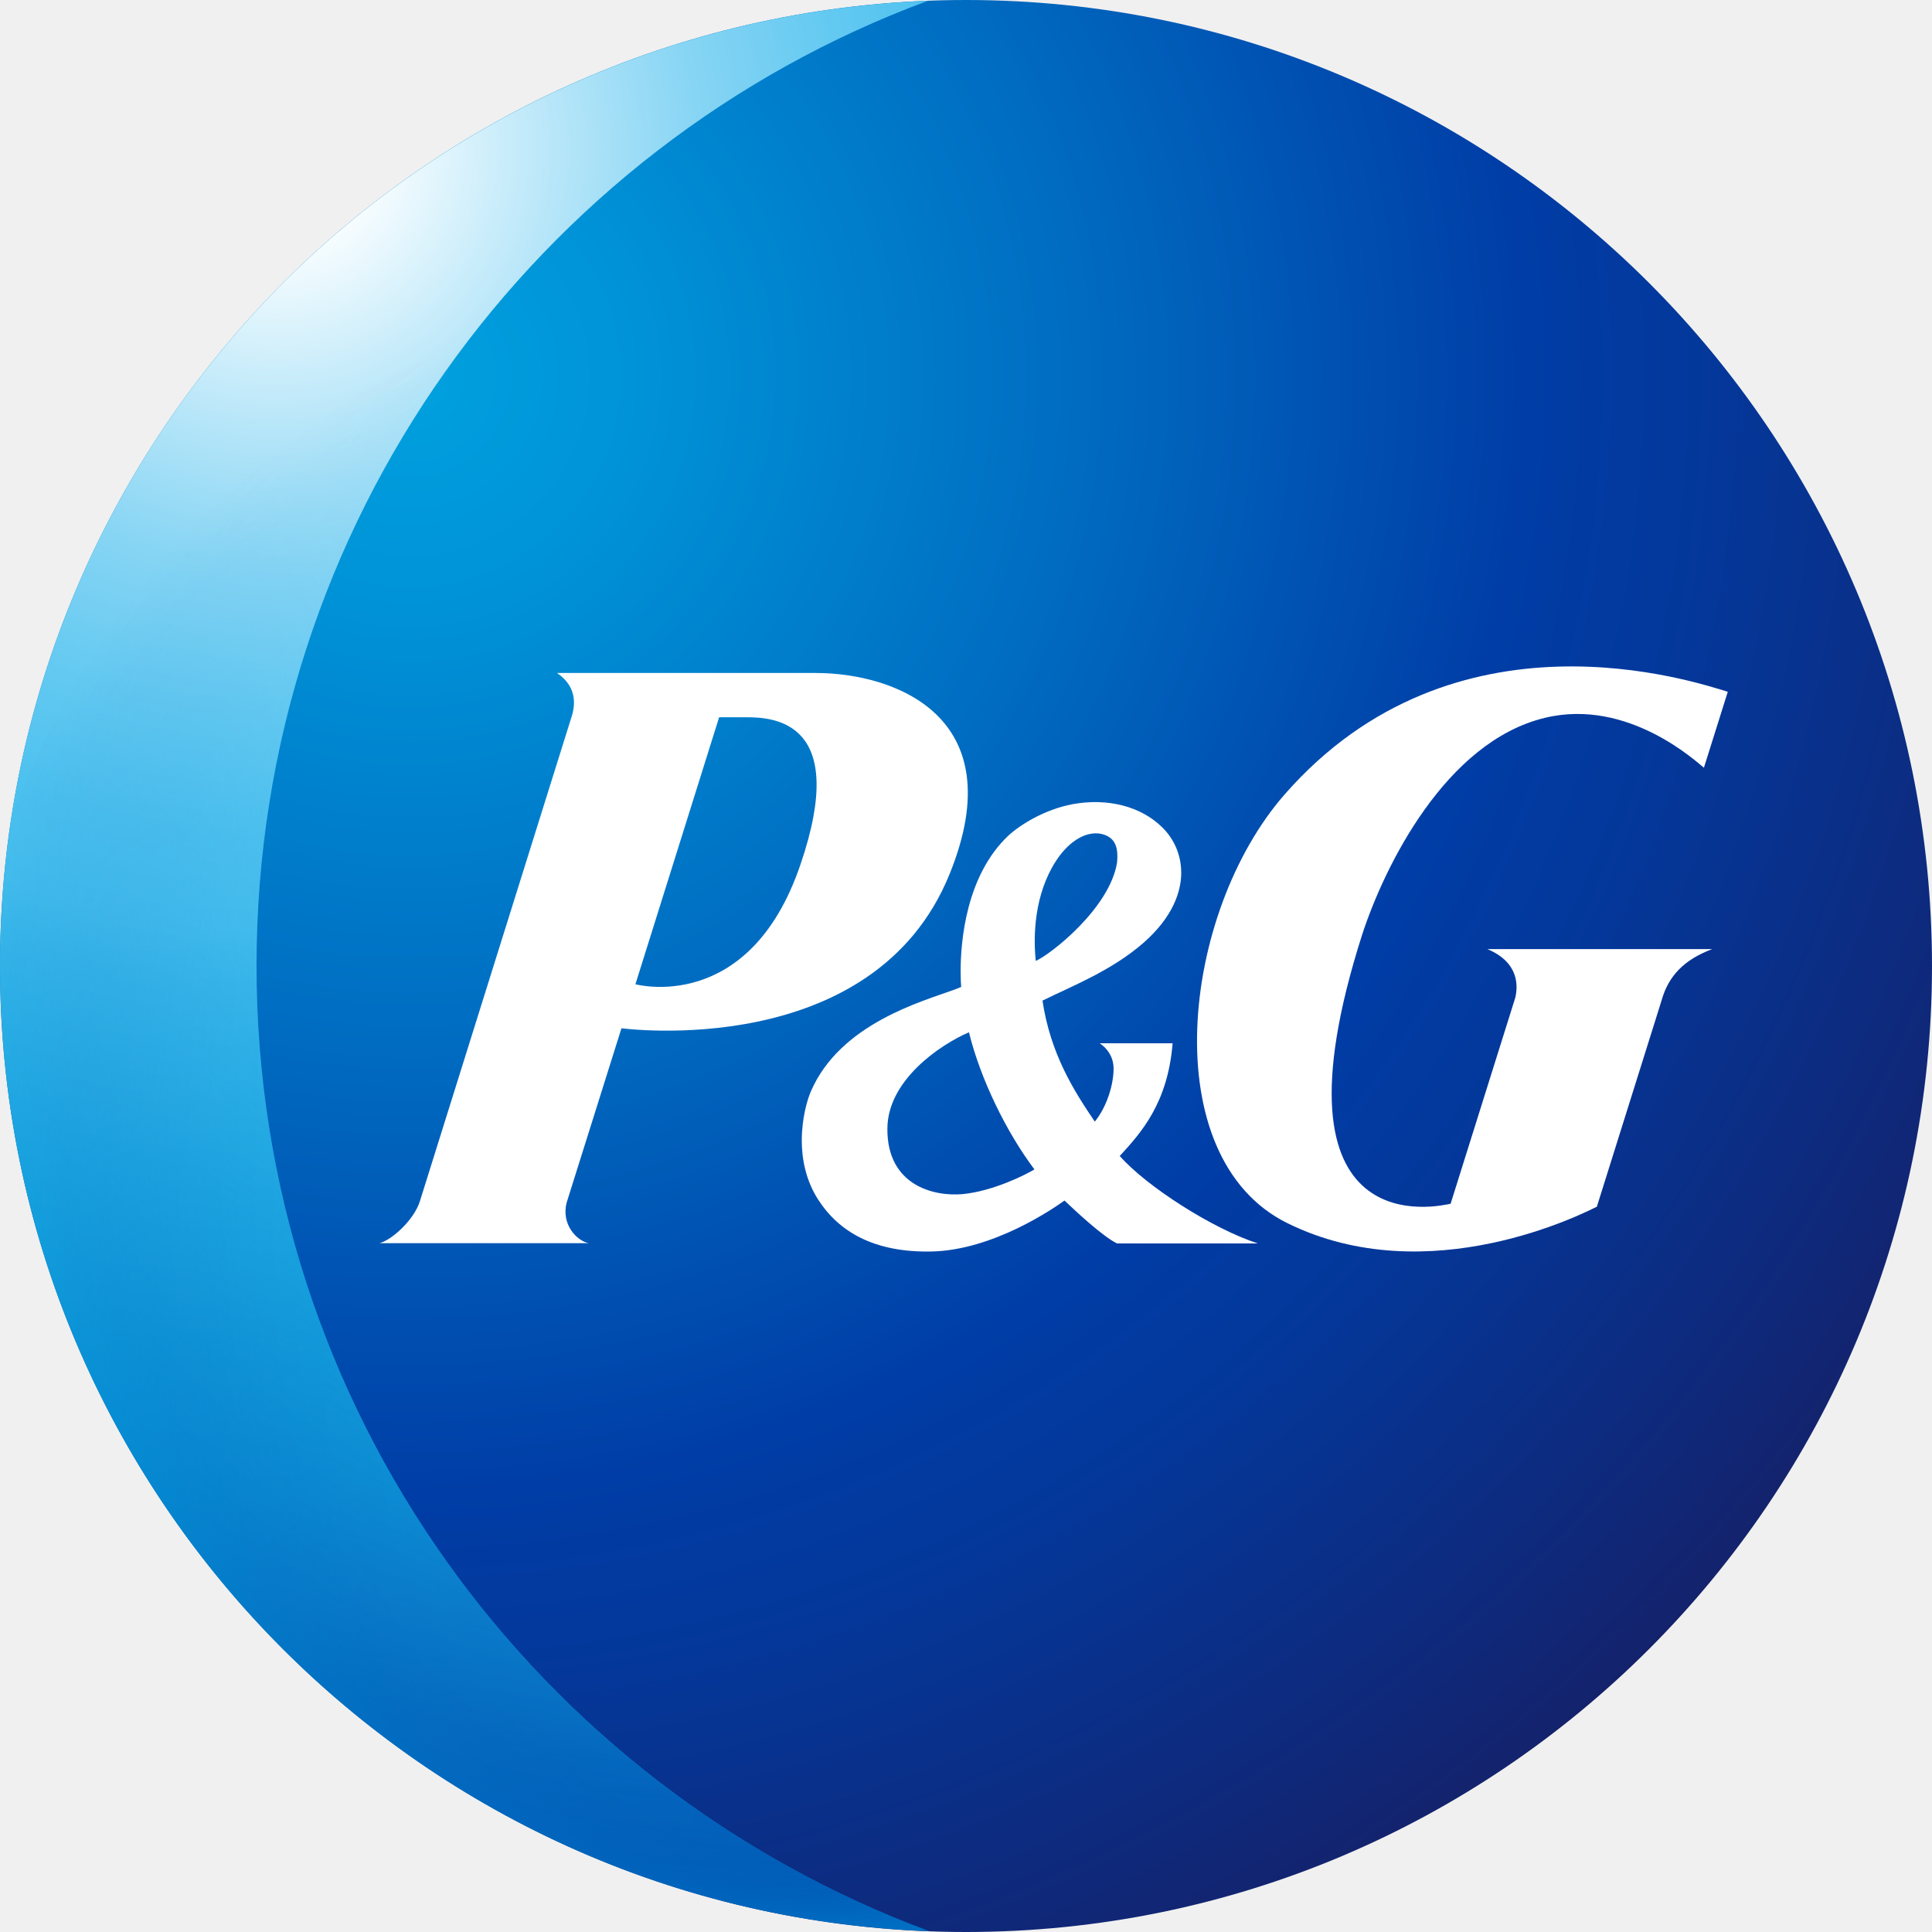
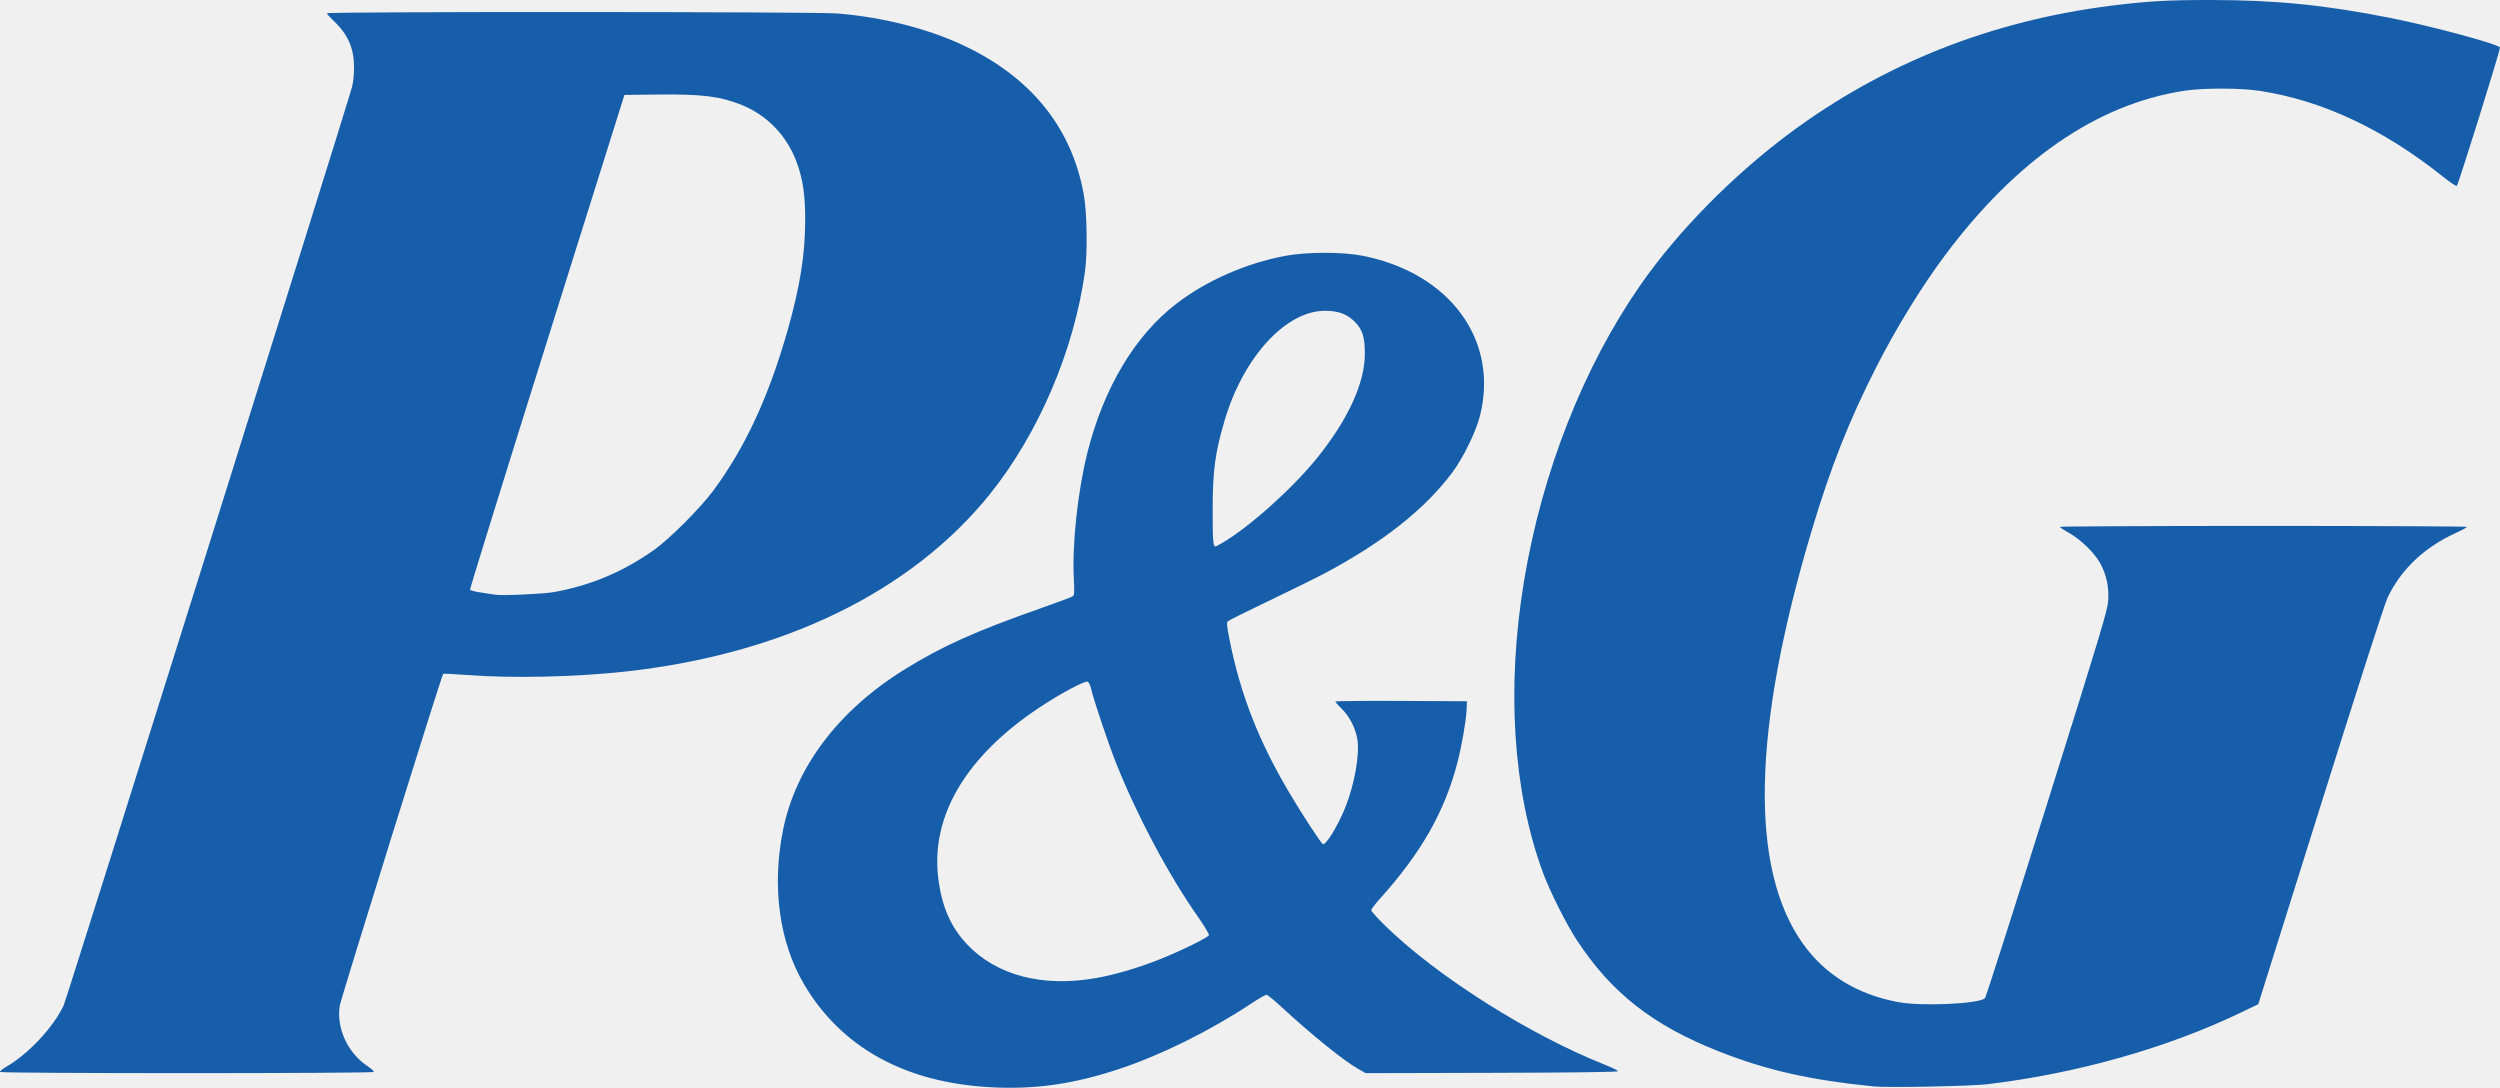
- <svg xmlns="http://www.w3.org/2000/svg" id="Logo" enable-background="new 0 0 720 720" viewBox="0 0 720 720">
-   <radialGradient id="SVGID_1_" cx="156.09" cy="143.71" r="661.27" gradientTransform="translate(-6 -6) scale(1.0167)" gradientUnits="userSpaceOnUse">
-     <stop offset="0" stop-color="#00a1df" />
-     <stop offset=".13" stop-color="#0092d7" />
-     <stop offset=".37" stop-color="#006cc1" />
-     <stop offset=".62" stop-color="#003da6" />
-     <stop offset=".73" stop-color="#043799" />
-     <stop offset=".93" stop-color="#102777" />
-     <stop offset="1" stop-color="#152169" />
-   </radialGradient>
-   <circle cx="360" cy="360" r="360" fill="url(#SVGID_1_)" />
-   <radialGradient id="SVGID_2_" cx="107.95" cy="60.5" r="1096.43" gradientTransform="translate(-6 -6) scale(1.0167)" gradientUnits="userSpaceOnUse">
-     <stop offset=".02" stop-color="#fff" />
-     <stop offset=".03" stop-color="#fbfeff" />
-     <stop offset=".09" stop-color="#bae7f9" />
-     <stop offset=".14" stop-color="#87d5f4" />
-     <stop offset=".19" stop-color="#63c9f1" />
-     <stop offset=".23" stop-color="#4cc1ef" />
-     <stop offset=".26" stop-color="#44beee" />
-     <stop offset=".28" stop-color="#37b8eb" />
-     <stop offset=".35" stop-color="#19ace5" />
-     <stop offset=".41" stop-color="#07a4e0" />
-     <stop offset=".45" stop-color="#00a1df" />
-     <stop offset=".79" stop-color="#0045ab" />
-     <stop offset=".82" stop-color="#003da6" />
-     <stop offset=".96" stop-color="#0059b6" />
-   </radialGradient>
-   <path fill="url(#SVGID_2_)" d="M95.6 359.9C95.6 195 199.7 54.4 345.8.3 153.6 7.8 0 165.9 0 360c0 194.3 153.9 352.6 346.4 359.7C200.1 665.7 95.6 525 95.6 359.9z" />
-   <defs>
-     <filter id="Adobe_OpacityMaskFilter" width="346.4" height="719.4" x="0" y=".3" filterUnits="userSpaceOnUse">
-       <feColorMatrix values="1 0 0 0 0 0 1 0 0 0 0 0 1 0 0 0 0 0 1 0" />
-     </filter>
-   </defs>
-   <mask id="SVGID_3_" width="346.4" height="719.4" x="0" y=".3" maskUnits="userSpaceOnUse">
-     <g filter="url(#Adobe_OpacityMaskFilter)">
-       <radialGradient id="SVGID_4_" cx="302.95" cy="349.21" r="381.37" fx="2.18" fy="354.33" gradientTransform="matrix(.03136 -1.0162 1.0341 .03192 -68.63 645.74)" gradientUnits="userSpaceOnUse">
-         <stop offset=".1" stop-color="#fff" />
-         <stop offset=".35" stop-color="#fdfdfd" />
-         <stop offset=".45" stop-color="#f6f6f6" />
-         <stop offset=".51" stop-color="#eaeaea" />
-         <stop offset=".57" stop-color="#d9d9d9" />
-         <stop offset=".62" stop-color="#c3c3c3" />
-         <stop offset=".66" stop-color="#a7a7a7" />
-         <stop offset=".7" stop-color="#868686" />
-         <stop offset=".73" stop-color="#606060" />
-         <stop offset=".77" stop-color="#353535" />
-         <stop offset=".8" stop-color="#060606" />
-         <stop offset=".8" />
-       </radialGradient>
-       <path fill="url(#SVGID_4_)" d="M95.6 359.9C95.6 195 199.7 54.4 345.8.3 153.6 7.8 0 165.9 0 360c0 194.3 153.9 352.6 346.4 359.7C200.1 665.7 95.6 525 95.6 359.9z" />
-     </g>
-   </mask>
-   <radialGradient id="SVGID_5_" cx="281.36" cy="290.9" r="445.49" gradientTransform="translate(-6 -6) scale(1.0167)" gradientUnits="userSpaceOnUse">
-     <stop offset=".32" stop-color="#44beee" stop-opacity="0" />
-     <stop offset=".48" stop-color="#2b99d9" stop-opacity=".27" />
-     <stop offset=".67" stop-color="#1476c6" stop-opacity=".58" />
-     <stop offset=".82" stop-color="#0561ba" stop-opacity=".84" />
-     <stop offset=".92" stop-color="#0059b6" />
-   </radialGradient>
-   <path fill="url(#SVGID_5_)" d="M95.6 359.9C95.6 195 199.7 54.4 345.8.3 153.6 7.8 0 165.9 0 360c0 194.3 153.9 352.6 346.4 359.7C200.1 665.7 95.6 525 95.6 359.9z" mask="url(#SVGID_3_)" />
-   <g>
-     <path d="M353.9 325.7c23.9-58.9-20.8-74.9-49.9-74.9h-96.4c8 5.5 6.7 12.8 5.1 17.3l-56.2 179.5c-2.2 7.1-10.6 14.6-15.1 15.7h78c-4.3-.8-10.4-6.9-8.2-15.2l20.4-64.9c.1 0 93.9 12.7 122.3-57.5zm-75.8-58.4c10.2 0 38.5 1.4 20.2 54.9-19.1 56.2-61.5 44.6-61.5 44.6l31.2-99.5h10.1z" fill="#fff" />
-     <path d="M416.3 463.4h52.5c-16.8-5.4-41.6-21.3-51.5-32.6 8-8.7 17.9-19.7 19.7-42h-27.2s5.2 3 5.2 9.4c0 5.9-2.4 14.1-7 19.8-8-11.8-16.5-25.3-19.5-45.1 10.7-5.3 25.7-11.1 37.6-21.5 11.3-9.9 13.9-19.3 14.1-25.4v-.8c0-6.4-2.5-12.4-7.1-16.9-7.9-7.8-20.3-11-33.4-8.6-10.5 2-19.4 7.6-23.9 11.7-15.8 14.9-17.8 39.4-17.8 50.5 0 2.7.1 4.7.2 5.9-.9.4-2.5 1-2.5 1-11.6 4.3-42.5 12.5-53.5 37.9-1.4 3.2-3.4 10.2-3.4 18.3 0 7 1.5 14.8 6 21.9 7.8 12.2 21 19.9 42.2 19.5 23-.4 45.7-16.1 49.7-19 3.9 3.7 14.2 13.4 19.6 16zm0-142c-2.7 17.1-24.9 34.4-30.3 36.7-1-9.6-.5-24.8 7.5-37.2 5.3-8.2 12.4-11.8 18.1-9.8 4.6 1.6 5.1 5.8 4.7 10.3zm-30.8 114.4c-3.1 1.9-15.3 8.1-26.7 9.2-10.6 1-28.2-3.1-28.1-24.3 0-18.1 19.7-31.4 30.4-36 4.3 17.5 14 37.3 24.4 51.1z" fill="#fff" />
-     <path d="M575.8 267.5c31.2-7.5 56.9 16.9 59.2 18.6l8.9-28.3c-12.3-3.7-101.8-34-165.1 38.2-38.9 44.4-48.4 135.4.9 159.8 52.8 26.1 111.1-4 115.4-6.1l24.1-76.8c2.6-9.3 8.5-15.3 18.9-19.2h-83.8c12.2 5.1 11.3 14.3 10.4 18.1l-24.1 76.8c-3.2.6-70.6 17.4-32.9-100.5 8.3-25.3 31-71.7 68.1-80.6z" fill="#fff" />
-   </g>
+ <svg xmlns="http://www.w3.org/2000/svg" viewBox="0 0 200 87.021">
+   <path d="M79.231 86.977c-6.824-.367-11.916-3.175-14.894-8.213-1.998-3.382-2.606-7.83-1.692-12.375 1.013-5.036 4.452-9.574 9.73-12.838 3.033-1.877 5.629-3.042 10.915-4.9 1.329-.467 2.476-.897 2.55-.957.106-.084.121-.382.068-1.349-.152-2.751.307-7.037 1.084-10.13 1.307-5.205 3.822-9.404 7.16-11.951 2.396-1.83 5.537-3.206 8.664-3.796 1.727-.325 4.619-.324 6.244.003 6.963 1.402 10.871 6.769 9.332 12.816-.324 1.275-1.348 3.365-2.215 4.521-2.221 2.962-5.562 5.596-10.28 8.102-.593.316-2.535 1.27-4.314 2.122-1.779.851-3.29 1.604-3.36 1.674-.099.099-.074.388.118 1.36.885 4.494 2.373 8.291 4.914 12.537 1.01 1.69 2.407 3.821 2.566 3.92.23.142 1.17-1.377 1.783-2.88.758-1.86 1.192-4.32.978-5.542-.154-.875-.632-1.799-1.242-2.396-.28-.276-.512-.537-.513-.58-.001-.042 2.367-.066 5.264-.051l5.267.027-.03.668c-.041.913-.38 2.86-.737 4.246-1.007 3.897-2.905 7.23-6.186 10.87-.387.429-.704.85-.704.936 0 .086.544.683 1.208 1.327 4.147 4.02 11.493 8.656 17.474 11.027.581.231 1.055.466 1.053.522-.002.068-3.455.112-10.091.13l-10.088.026-.574-.323c-1.172-.659-3.767-2.756-6.26-5.06-.528-.488-1.028-.887-1.111-.887-.083 0-.67.341-1.302.758-3.239 2.136-7.11 4.055-10.384 5.147-3.724 1.243-6.798 1.683-10.395 1.49zm8.494-8.74c1.51-.269 3.365-.817 5.071-1.498 1.715-.684 3.841-1.73 3.917-1.928.03-.078-.363-.735-.872-1.461-2.347-3.344-4.854-8.047-6.539-12.265-.621-1.555-1.781-4.999-2.003-5.943-.07-.301-.197-.574-.282-.607-.235-.09-2.162.937-3.827 2.041-5.918 3.923-8.755 8.712-8.125 13.716.28 2.224.984 3.845 2.265 5.214 2.368 2.53 6.07 3.503 10.395 2.731zM97.77 43.441c2.19-1.282 5.664-4.395 7.607-6.815 2.487-3.097 3.809-5.987 3.81-8.331 0-1.34-.19-1.94-.81-2.56-.617-.616-1.313-.871-2.376-.872-3.154 0-6.565 3.744-8.051 8.838-.75 2.568-.932 3.95-.937 7.087-.004 2.396.035 2.929.215 2.929.039 0 .283-.124.542-.276zm52.163 43.476c-5.197-.523-8.622-1.3-12.486-2.83-5.258-2.084-8.541-4.665-11.314-8.894-.83-1.266-2.162-3.924-2.7-5.393-2.405-6.545-2.933-14.785-1.5-23.381 1.451-8.7 4.756-17.085 9.316-23.639 2.958-4.25 7.359-8.726 11.902-12.106 7.502-5.58 16.137-9.01 25.73-10.216 2.91-.366 4.54-.46 7.977-.458 5.199.003 9.159.399 14.388 1.438 3.336.664 8.65 2.098 8.752 2.363.052.134-3.315 10.925-3.454 11.07-.043.045-.56-.3-1.147-.77-4.729-3.77-9.63-6.065-14.586-6.828-1.583-.244-4.558-.247-6.11-.006-6.948 1.076-13.39 5.515-19.109 13.168-1.858 2.486-3.905 5.818-5.497 8.946-2.157 4.24-3.64 7.988-5.14 13-4.778 15.946-5.02 27.087-.72 33.118 1.771 2.485 4.36 4.068 7.645 4.673 1.886.348 6.464.137 6.92-.318.073-.072 2.308-7.065 4.966-15.54 4.368-13.921 4.84-15.491 4.89-16.28.066-1.06-.131-2.007-.608-2.919-.433-.829-1.577-1.954-2.52-2.477-.407-.226-.741-.446-.742-.488-.001-.042 7.327-.077 16.286-.077 8.958 0 16.288.035 16.287.077 0 .042-.397.259-.882.48-2.536 1.16-4.374 2.898-5.467 5.172-.237.492-2.287 6.86-5.366 16.666l-4.983 15.87-1.44.69c-5.865 2.815-13.04 4.842-20.197 5.707-1.315.16-7.99.293-9.09.182zM.004 85.757c-.033-.052.184-.235.481-.406 1.77-1.019 3.757-3.133 4.599-4.895.244-.51 22.587-71.67 23.08-73.509.087-.322.16-1.002.161-1.51.007-1.552-.475-2.671-1.61-3.745-.31-.293-.563-.576-.563-.629 0-.141 39.015-.129 40.804.013 3.874.307 7.752 1.337 10.718 2.845 5.064 2.575 8.096 6.483 9.028 11.636.26 1.434.31 4.624.097 6.168-.868 6.294-3.72 12.97-7.603 17.8-6.29 7.824-16.577 12.827-29.202 14.203-4.002.436-9.045.546-12.616.274-1.032-.079-1.898-.122-1.924-.096-.127.128-8.182 25.973-8.274 26.55-.284 1.779.632 3.779 2.211 4.827.312.207.54.42.508.472-.08.129-29.816.13-29.896.001zM44.29 47.37c2.933-.52 5.521-1.606 8.018-3.363 1.213-.853 3.705-3.342 4.733-4.727 2.572-3.463 4.464-7.549 5.99-12.931.972-3.43 1.386-6.043 1.385-8.736 0-2.076-.188-3.316-.71-4.707-.775-2.064-2.353-3.695-4.358-4.505-1.722-.696-3.192-.879-6.728-.838l-2.666.03-6.197 19.732C40.35 38.178 37.58 47.11 37.603 47.174c.024.064.452.172.95.24.5.068.977.14 1.062.161.388.095 3.842-.056 4.675-.204z" fill="#165eaa" stroke-width=".103" />
</svg>
